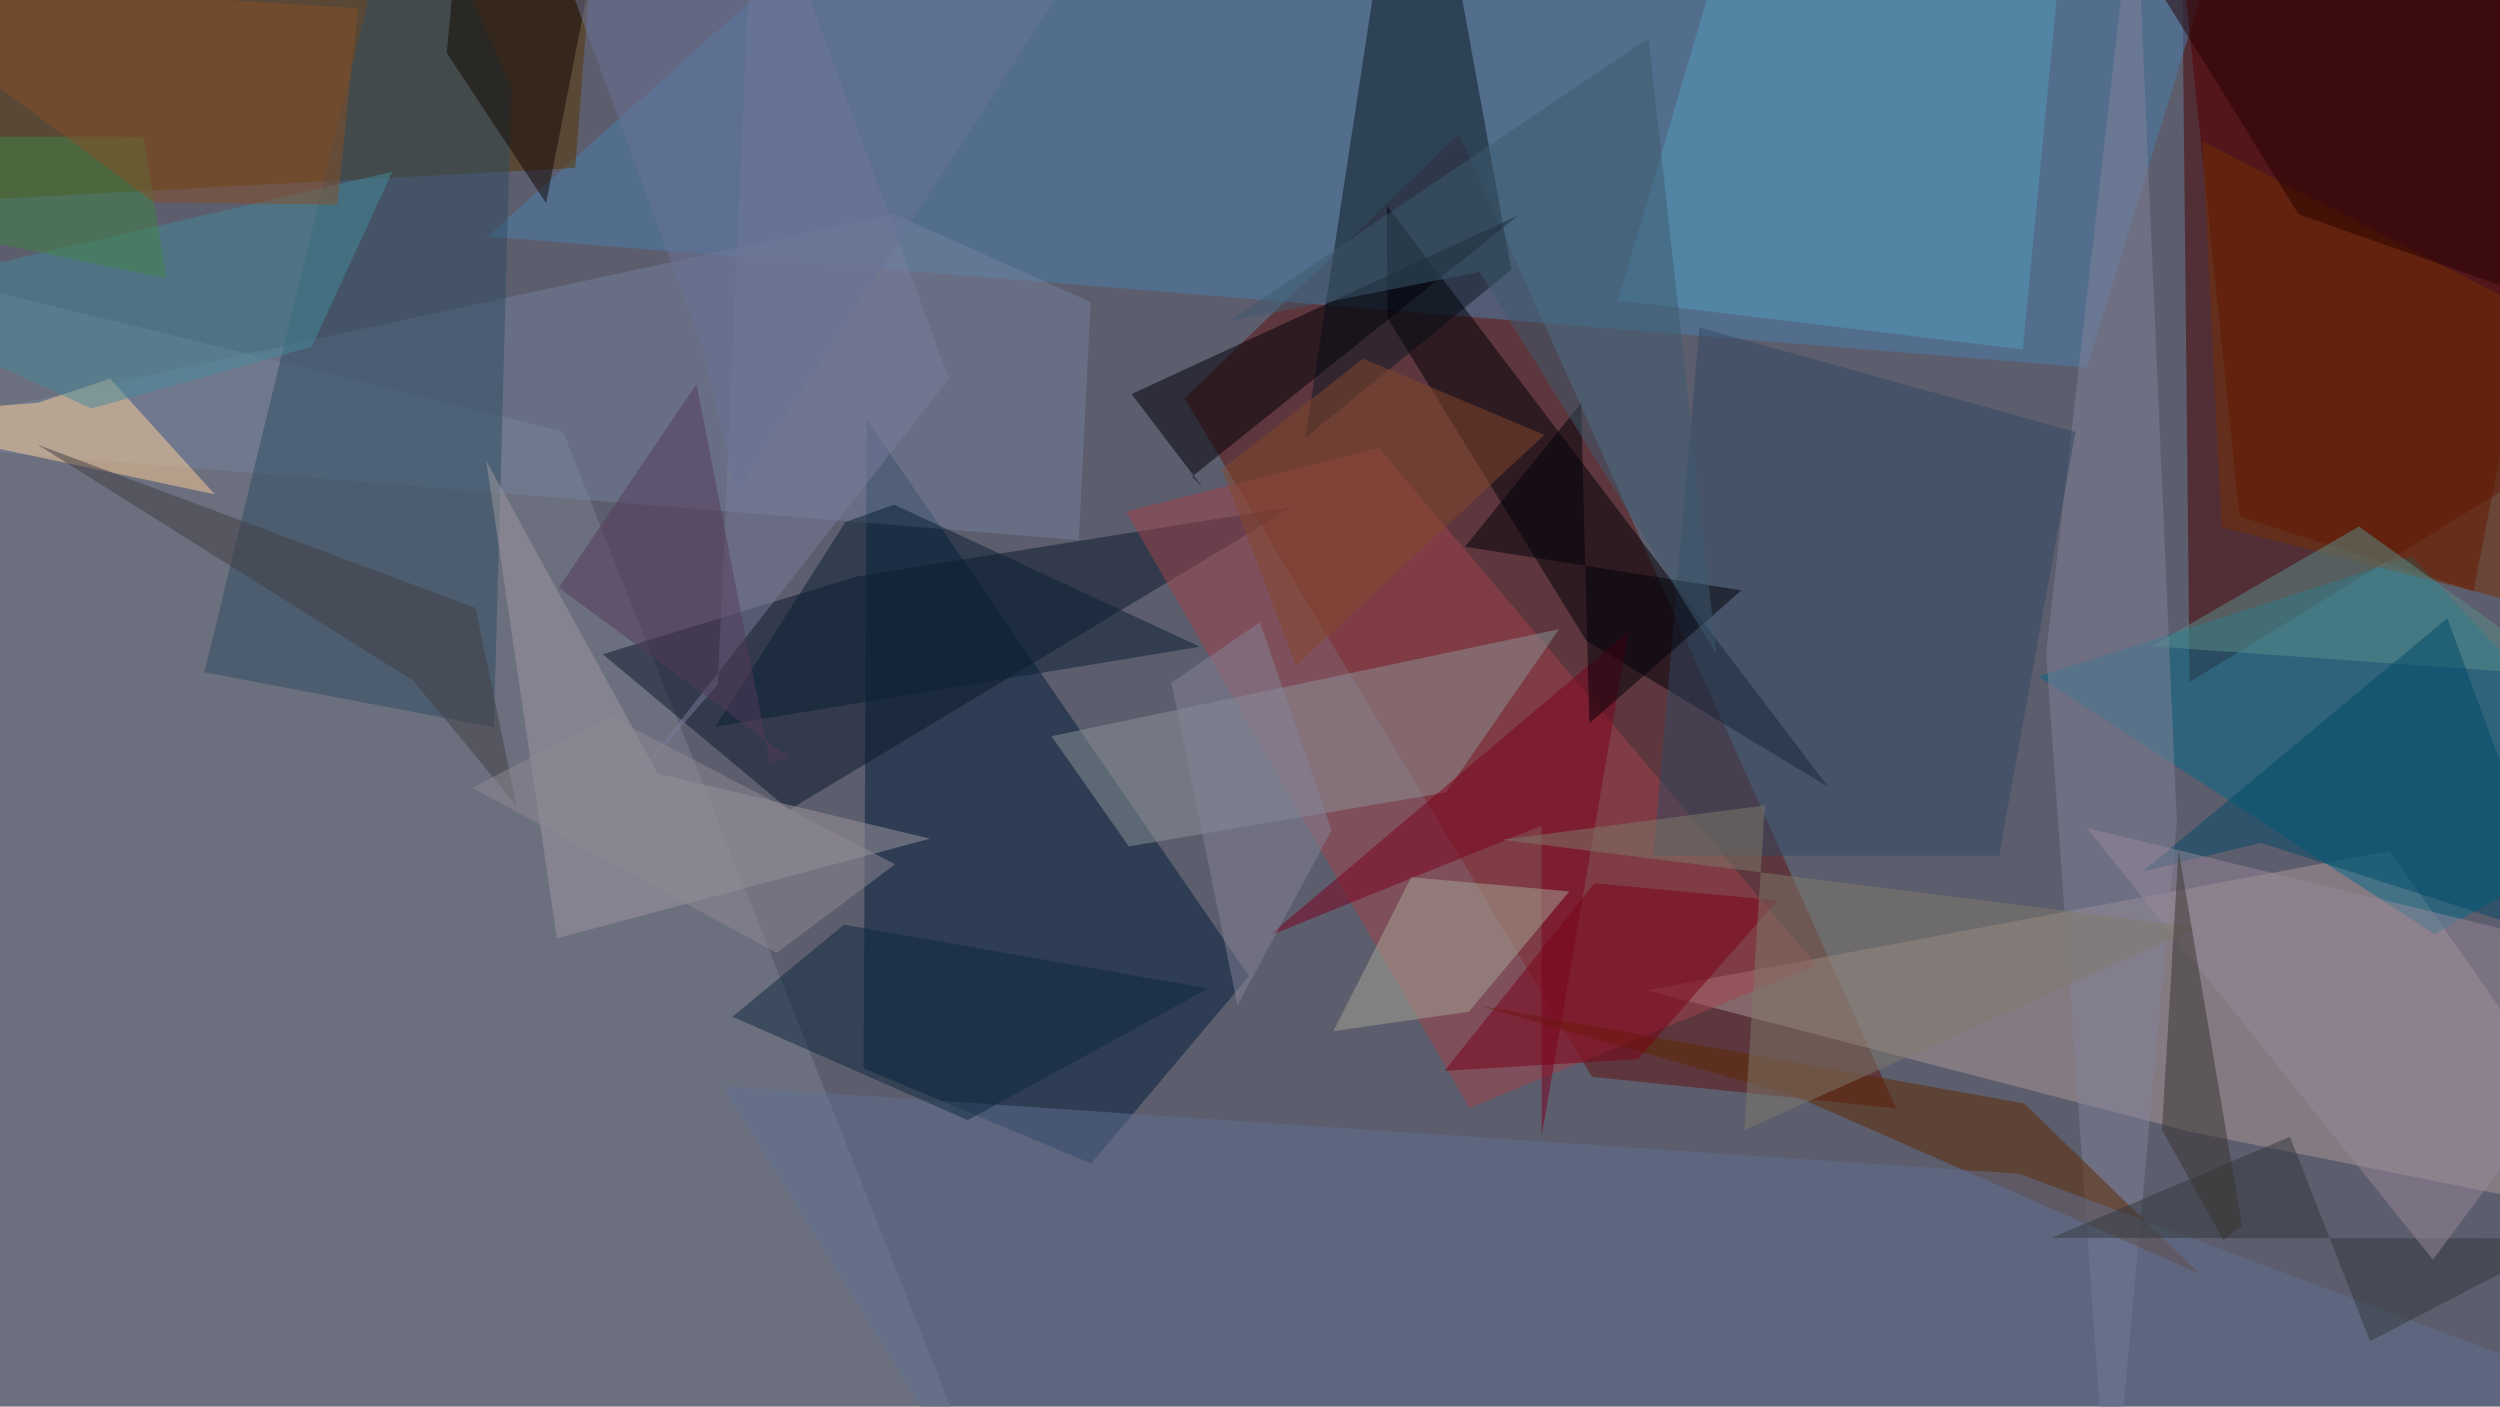
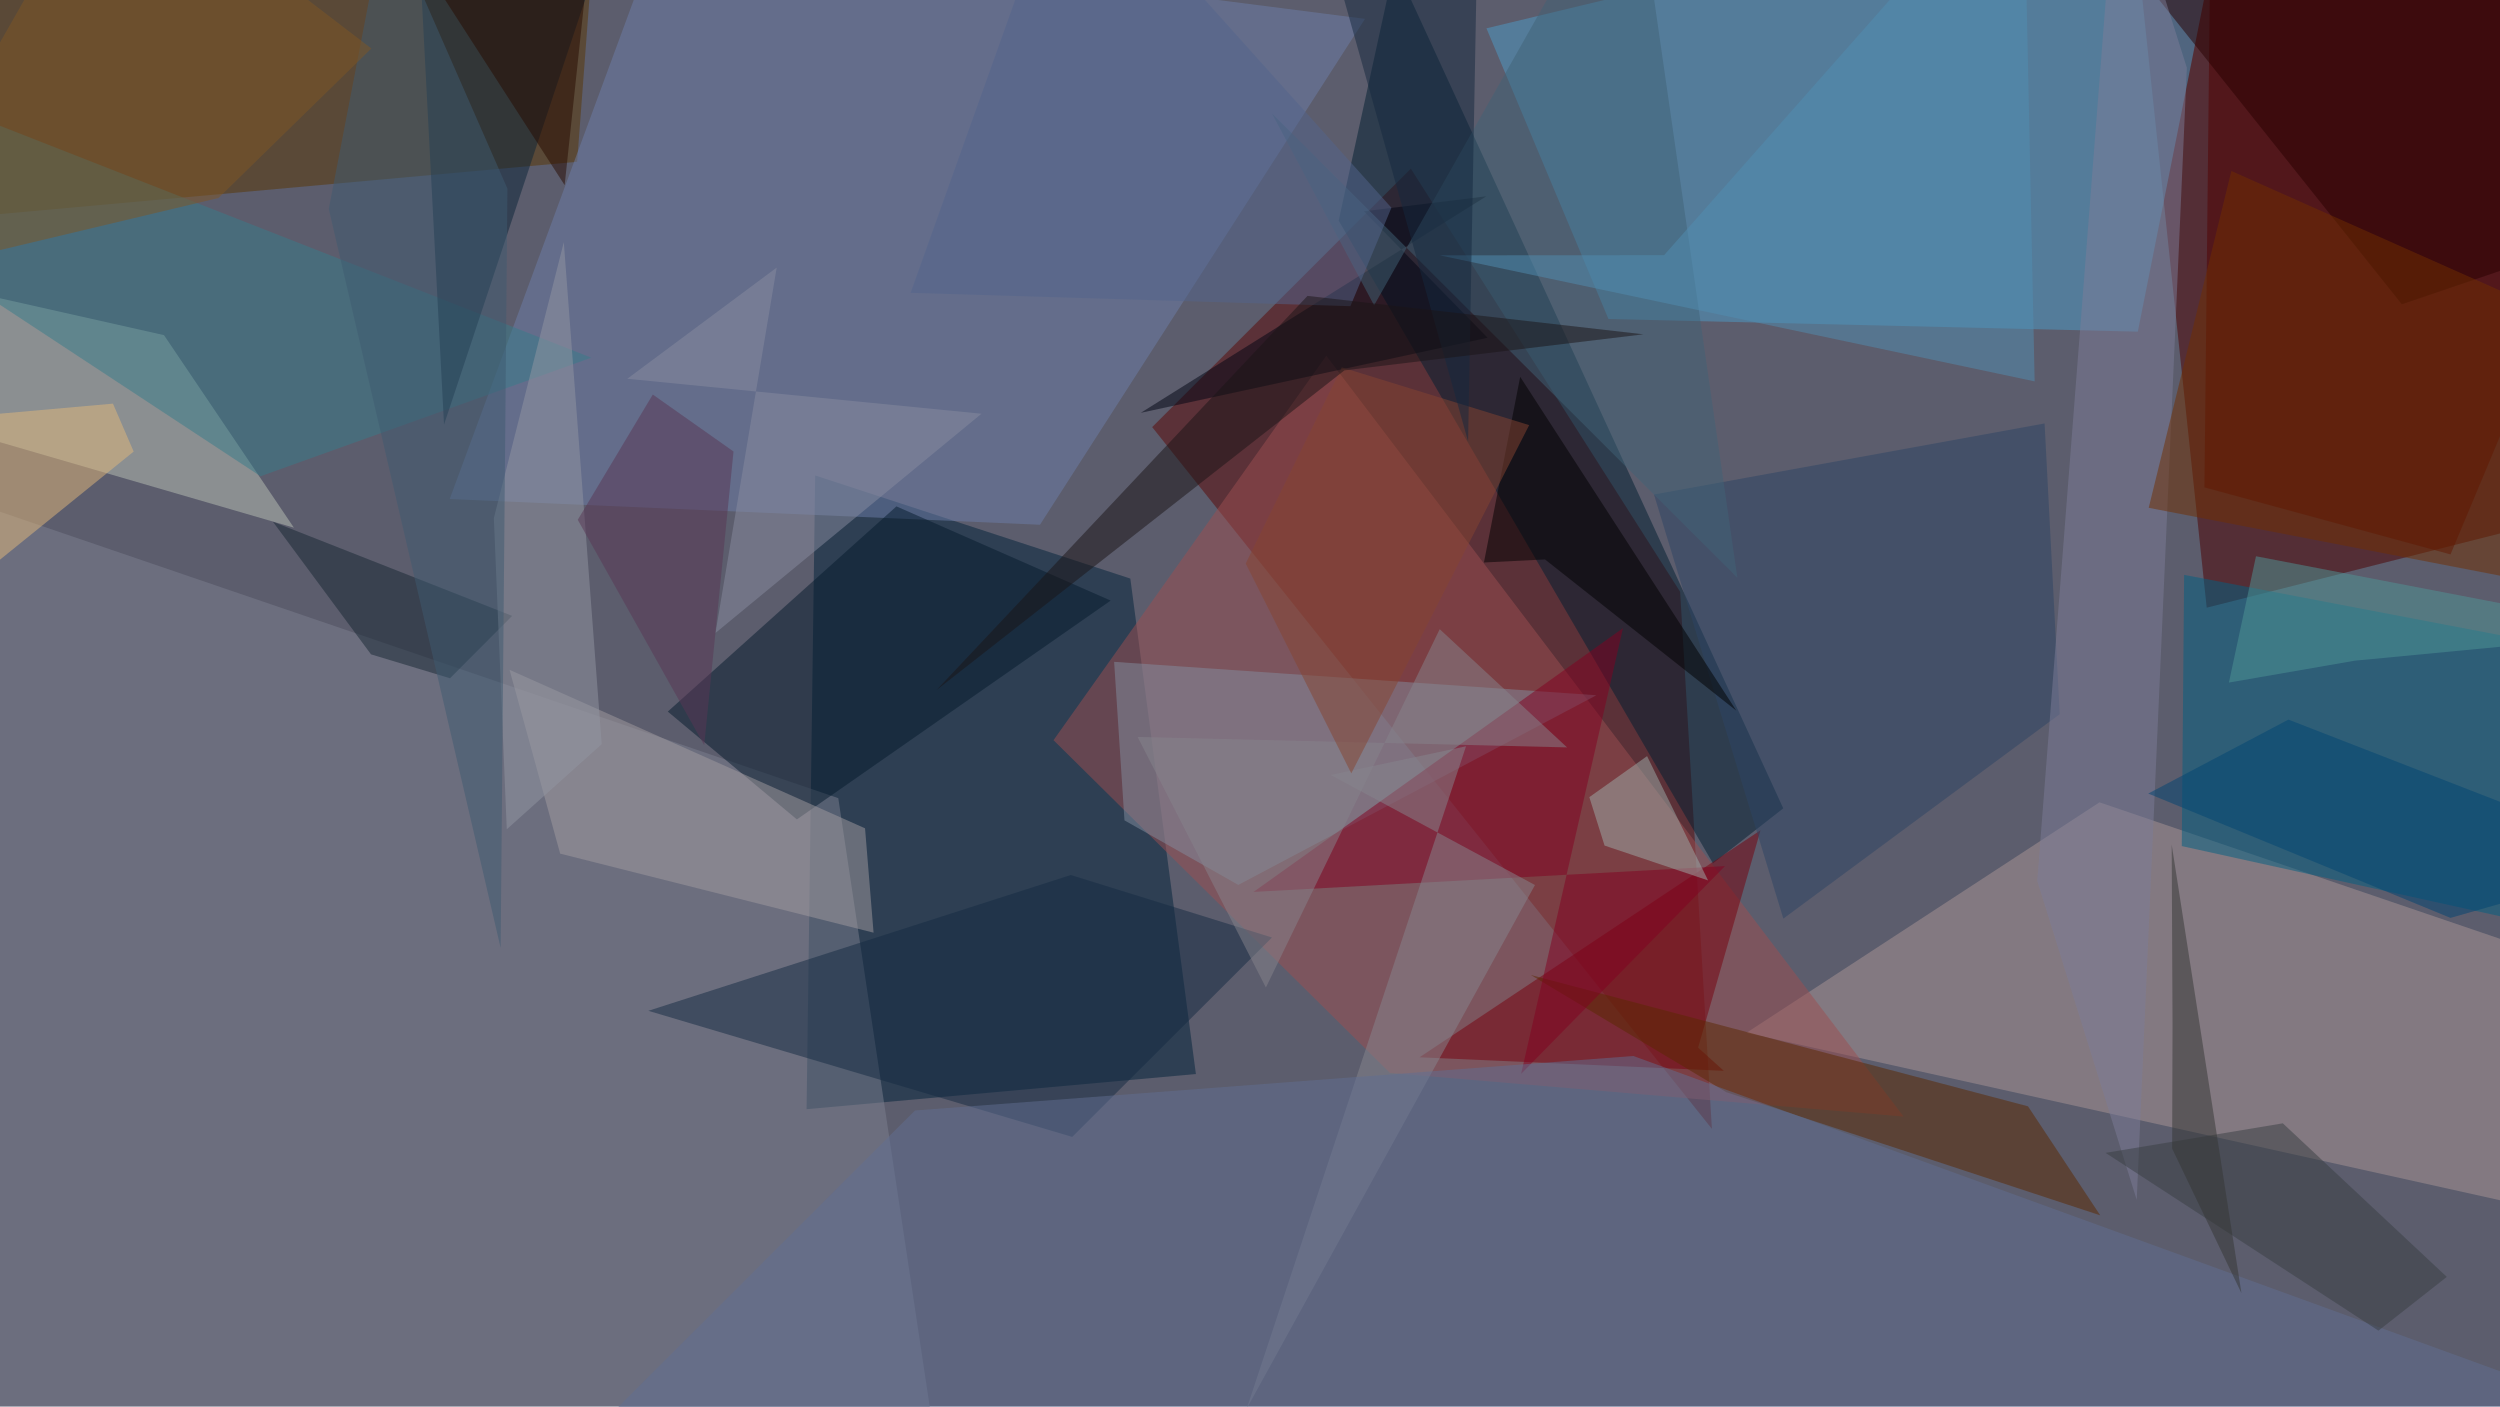
<svg xmlns="http://www.w3.org/2000/svg" viewBox="0 0 3840 2160">
  <path fill="#5c5d6d" d="M0 0h3840v2160H0z" />
  <g fill-opacity=".5">
-     <path fill="#480000" d="M3363.2 1047.6L3350-232.5l514 136.4 208.5 709.5z" />
-     <path fill="#5f120e" d="M2912.5 1702.5L2240.8 205.7l-421.5 406.2 626 1042.1z" />
-     <path fill="#001f3b" d="M1918.5 1499.4l-587.2-854.9-4.8 996.4 349.4 146.3z" />
-     <path fill="#7c8291" d="M-138.8 2225.8L-116 421.5l980.7 241.4 664.8 1672z" />
-     <path fill="#4b81ae" d="M3444.8-216l-239.2 780.5L748.6 363l666-595.5z" />
-     <path fill="#ac9898" d="M3364.9 1738.6l-835.5-217.4 1141.1-214.4 402 574.2z" />
-     <path fill="#0b1621" d="M2321.4 414.2L2005 672.5 2125.4-115l103 17z" />
-     <path fill="#500" d="M3799.3 908l221.4-1140.5H3334l106 1025.8z" />
-     <path fill="#000009" d="M2131 488l-.8-172.2 678.3 893.2-372.3-225.2z" />
-     <path fill="#583402" d="M-80.8 309.3L883.6 258l37.9-490.6H-222.3z" />
-     <path fill="#036b8b" d="M3739.4 1435l-608.3-395.8 573.5-184.4 367.9 391.2z" />
-     <path fill="#0a182b" d="M1314.5 885.8l671.6-107.6-774 465.7-286.3-239z" />
-     <path fill="#a2424d" d="M2790 1482.4L2257 1702l-527.5-916.3 388.4-97.9z" />
-     <path fill="#74839e" d="M1657 829.6L-232.4 676l1605.2-347.4L1675.2 464z" />
-     <path fill="#8d9499" d="M1615.1 1130.8l118.8 169.3 487.2-83 173.7-250.7z" />
-     <path fill="#2c4d61" d="M785.3 134.2l-163-366.7-308.4 1265.1 444.7 84.5z" />
-     <path fill="#82829b" d="M3343.6 1263.3l-63.7-1458-137 1197.7 98.1 1385.5z" />
-     <path fill="#ffd196" d="M58.7 618.5l-291.2 22.2 562.3 118.5L169 581.5z" />
-     <path fill="#9f99a0" d="M1010.5 1188.2L746.8 707.7l108.7 733.6 573-153.1z" />
-     <path fill="#7c001c" d="M1949 1437.5l552.2-467.3-133.3 775.1v-477.2z" />
-     <path fill="#529cbd" d="M3170.9-124.8l-483.4-98.7-202.2 684.9 621.6 75.3z" />
-     <path fill="#5e2800" d="M2759 1684.4l619.2 271.8-269-261.3-836-150z" />
-     <path fill="#314964" d="M3070.7 1314.2h-531.1l70.6-811.2L3188 663.5z" />
-     <path fill="#7b0016" d="M2730 1383l-281-26.3-230.4 288.2 297.2-17.9z" />
-     <path fill="#a6a697" d="M2167.5 1347.5l243 21.7-154.3 184.8-208 29.8z" />
-     <path fill="#000009" d="M1738.1 605.2l594-274.4-501 401.1 16.2 17z" />
-     <path fill="#742f00" d="M3412.4 809.6l660.1 167.7-160.2-486.5L3383 217.2z" />
-     <path fill="#250000" d="M4072.5 519.8l-29.2-752.3h-861.7l349.2 561.8z" />
-     <path fill="#617193" d="M1557.7 2392.5l-448.1-724.1 1992 134.5 970.9 363.5z" />
-     <path fill="#448a9a" d="M-232.5 456.7l835.2-193L479 532.3l-338.6 95.2z" />
-     <path fill="#100700" d="M686.3 81.5L838.8 312l106.7-544.6h-231z" />
-     <path fill="#0d283f" d="M1125 1561.7l361.4 158.8 369.7-202.2-559.7-98z" />
-     <path fill="#5b8e8a" d="M3623.3 808.7l-318.6 183.9 743.6 53.2-6.8 62.7z" />
-     <path fill="#004a68" d="M3758.9 949.6l183.1 495.6-469.6-150.6-181.3 44.2z" />
-     <path fill="#000006" d="M2441.2 1111.1l233.7-204.3-424.7-67L2428.6 619z" />
-     <path fill="#33393c" d="M3640.4 2060.2L3517.3 1746l-366 155.3 791.9 1z" />
-     <path fill="#85492d" d="M2093.7 550.9L2372.2 668l-381.7 354.6L1877 720.9z" />
-     <path fill="#99899a" d="M4072.5 1483.3L3737 1934.8l-531.5-663 609.4 148z" />
-     <path fill="#3e8545" d="M-158.5 342.8l414 84.5-35.2-217.2-231.9-.2z" />
-     <path fill="#092134" d="M1098.6 1116.2l200-314.4 74.7-26.7L1843 993.3z" />
-     <path fill="#797d9c" d="M1102.6 1051.1l56.9-1283.6 298 814.4-496.9 632.7z" />
-     <path fill="#7f7b6b" d="M2679.3 1735.7l695.2-311.2-1067.6-134.7 404-52.7z" />
-     <path fill="#403f42" d="M57.7 683l672.9 250.9 62.8 303.8-158.6-192.1z" />
-     <path fill="#874f26" d="M518 314.3L237 311-232.4-37.1l782.3 50z" />
-     <path fill="#3c5b6f" d="M2532.2 58.6l-644.6 435 384.9-75.9 363.8 586.1z" />
-     <path fill="#383530" d="M3415 1904.6l-94.2-169.4 25.4-430.1 97.6 577.7z" />
-     <path fill="#6b7397" d="M798-232.5h971.7l-639.2 989.6-50.6-221.1z" />
-     <path fill="#908b94" d="M1374.9 1327.6l-182 136-467-253.3 209.8-110.6z" />
-     <path fill="#848599" d="M2045.3 1275.2l-144.5 269-101.6-495.7 136.1-92.8z" />
-     <path fill="#553a5a" d="M1213 1164.1l-30 8.3-113.1-582.7-211.6 313z" />
+     <path fill="#4c0000" d="M3389.5 933.4L4064 762.7l-127.8-995.2-649.8 190.7z" />
+     <path fill="#5a0604" d="M1769.7 656L2167 259l413.7 650 48.8 825z" />
+     <path fill="#00233b" d="M1252.1 730.3l484.1 158.4 100.7 761-598 54z" />
+     <path fill="#4c9dc9" d="M3283.7 509.4l147.8-741.9-1148.3 276L2470.6 490z" />
+     <path fill="#ab9796" d="M4072.5 1895.2l-1389.9-308.8 542.2-354 778.6 265.3z" />
+     <path fill="#510000" d="M3386 748.6l378 103 308.5-737-675.9-347.1z" />
+     <path fill="#9c4e51" d="M2924 1715.1L2037.2 546.5l-419 590.4 516.8 511.2z" />
+     <path fill="#bac3b6" d="M-232.5 611.6l190.9-162.8 293.5 66 199.5 295.7z" />
+     <path fill="#7d8091" d="M-232.5 2215.3l1695.4 177.2L1287.6 1226-232.5 706.6z" />
+     <path fill="#583603" d="M886.5 248.5l24.1-319.4-1131.7 2 61 412.2z" />
+     <path fill="#6c7eaa" d="M1597.4 806l-906.6-39.5L1014-110 2096.6 29z" />
+     <path fill="#006082" d="M3354.8 883l-3.6 416.6 721.3 159V1020z" />
+     <path fill="#001e31" d="M2739.1 1241.6l-108 84.5-574.9-987.2 86-393.7z" />
+     <path fill="#828fa0" d="M1902 1359.2l550-291.3-740.7-51.3 15.9 243.5z" />
+     <path fill="#77000c" d="M2704.2 1275.2l-95.9 334 39.5 35.6-467.4-20.8z" />
+     <path fill="#051a2c" d="M1706 922.5l-482 336.1-198.3-165.6 351.2-315.2z" />
+     <path fill="#5b2800" d="M2351.3 1497.6l300.2 180 574.5 189.2-111-167.5z" />
+     <path fill="#a39ca1" d="M1341.8 1432.6l-13.1-160.3-546-243.4 77.7 282.3z" />
+     <path fill="#152b42" d="M1644.7 1344l-648.9 208.6 651.1 193.7 306.8-306.3z" />
+     <path fill="#2d4565" d="M2739.2 1411l424.5-314-23.2-446.6-600 109.2z" />
+     <path fill="#000512" d="M1752.2 634.1L2285 518.8l-190-194.3 188-23z" />
+     <path fill="#377d8a" d="M400.1 731.5l-632.6-416.3 45.7-195.2 1095 429.4z" />
+     <path fill="#820020" d="M1925.4 1370l567.5-405.2-156.5 684.7 313.2-319.2z" />
+     <path fill="#0a2539" d="M682 652.3l-45.2-867 265 17.8 74-35.6z" />
+     <path fill="#290000" d="M4072.5 337l-383.3 130.4L3235-102.3l734-9z" />
+     <path fill="#7c7d98" d="M3282 1843l77-1739-106.5-336.5-123.3 1585.6z" />
+     <path fill="#712f00" d="M3300.4 780l581.3 112.3 190.8-342.6-645.1-287z" />
+     <path fill="#162633" d="M419.2 801.4L786.7 946l-95.5 95.8-121.3-36.7z" />
+     <path d="M2279.3 864l93.8-4.7 293.9 232.3-332-512.8z" />
+     <path fill="#9296a2" d="M778.4 1273.8L924.2 1143 866 372 758.6 795.8z" />
+     <path fill="#86878e" d="M2044.2 1190.4l313.5 169-442.6 803.9 336.7-1017z" />
+     <path fill="#416277" d="M2110.6 469l396.8-701.5 161.2 1120-714.8-713.1z" />
+     <path fill="#616f93" d="M1405.5 1705.7L718 2392.5 4064.7 2188l-1556-566z" />
+     <path fill="#e2b97a" d="M-232.5 1047.7l132.4-403.4L173.5 620l31.8 73.6z" />
+     <path fill="#9faeab" d="M2441.2 1224.4l23.4 74.4 159 53.5-93.7-190.9z" />
+     <path fill="#3e5a70" d="M505 321l88-456.3 186.4 425L769 1456.1z" />
+     <path fill="#383f43" d="M3506.4 1725.4l-272.3 45.4 419.2 273.1 105-82.6z" />
+     <path fill="#508fb2" d="M2211.6 392.2l344.4-.2 552-624.5 17.2 818.3z" />
+     <path fill="#7e5625" d="M-210.6 434.3l546.2-130.2L570.4 74.5l-400.5-307z" />
+     <path fill="#898ca1" d="M1193 411l-94 561.2 408.5-336.7-544-53.7z" />
+     <path fill="#86848d" d="M2407 1148l-659.6-16 197 384.8 267-550.4z" />
+     <path fill="#4f9797" d="M3465.2 854.4l607.3 116.8-455.6 43.6-193.3 33.6z" />
+     <path fill="#53658c" d="M1642.3-232.5l-243.6 682.3 675.5 20.5 63-151.2z" />
+     <path fill="#864431" d="M2061 564.3l-147.6 301.3 162.2 322.3L2348.8 653z" />
+     <path fill="#14283f" d="M2255 678.2l-248-884 156.3-26.7L2267.5-2.6z" />
+     <path fill="#1b1416" d="M2065 568.9l-626.5 491 569.8-605.4 516 59z" />
+     <path fill="#593654" d="M1081.7 1144.7L887.4 798.4 1002.7 606l124 87.5z" />
+     <path fill="#270a00" d="M831.3-33.2L533.8-232.5l333.5 516.9 55.2-516.9z" />
+     <path fill="#004572" d="M3763.9 1409.9l308.6-88-557.5-216.6-215.3 113.6z" />
+     <path fill="#353635" d="M3337 1573.9l-1.3-276.7 107.2 689.2-106.5-222.1z" />
  </g>
</svg>
